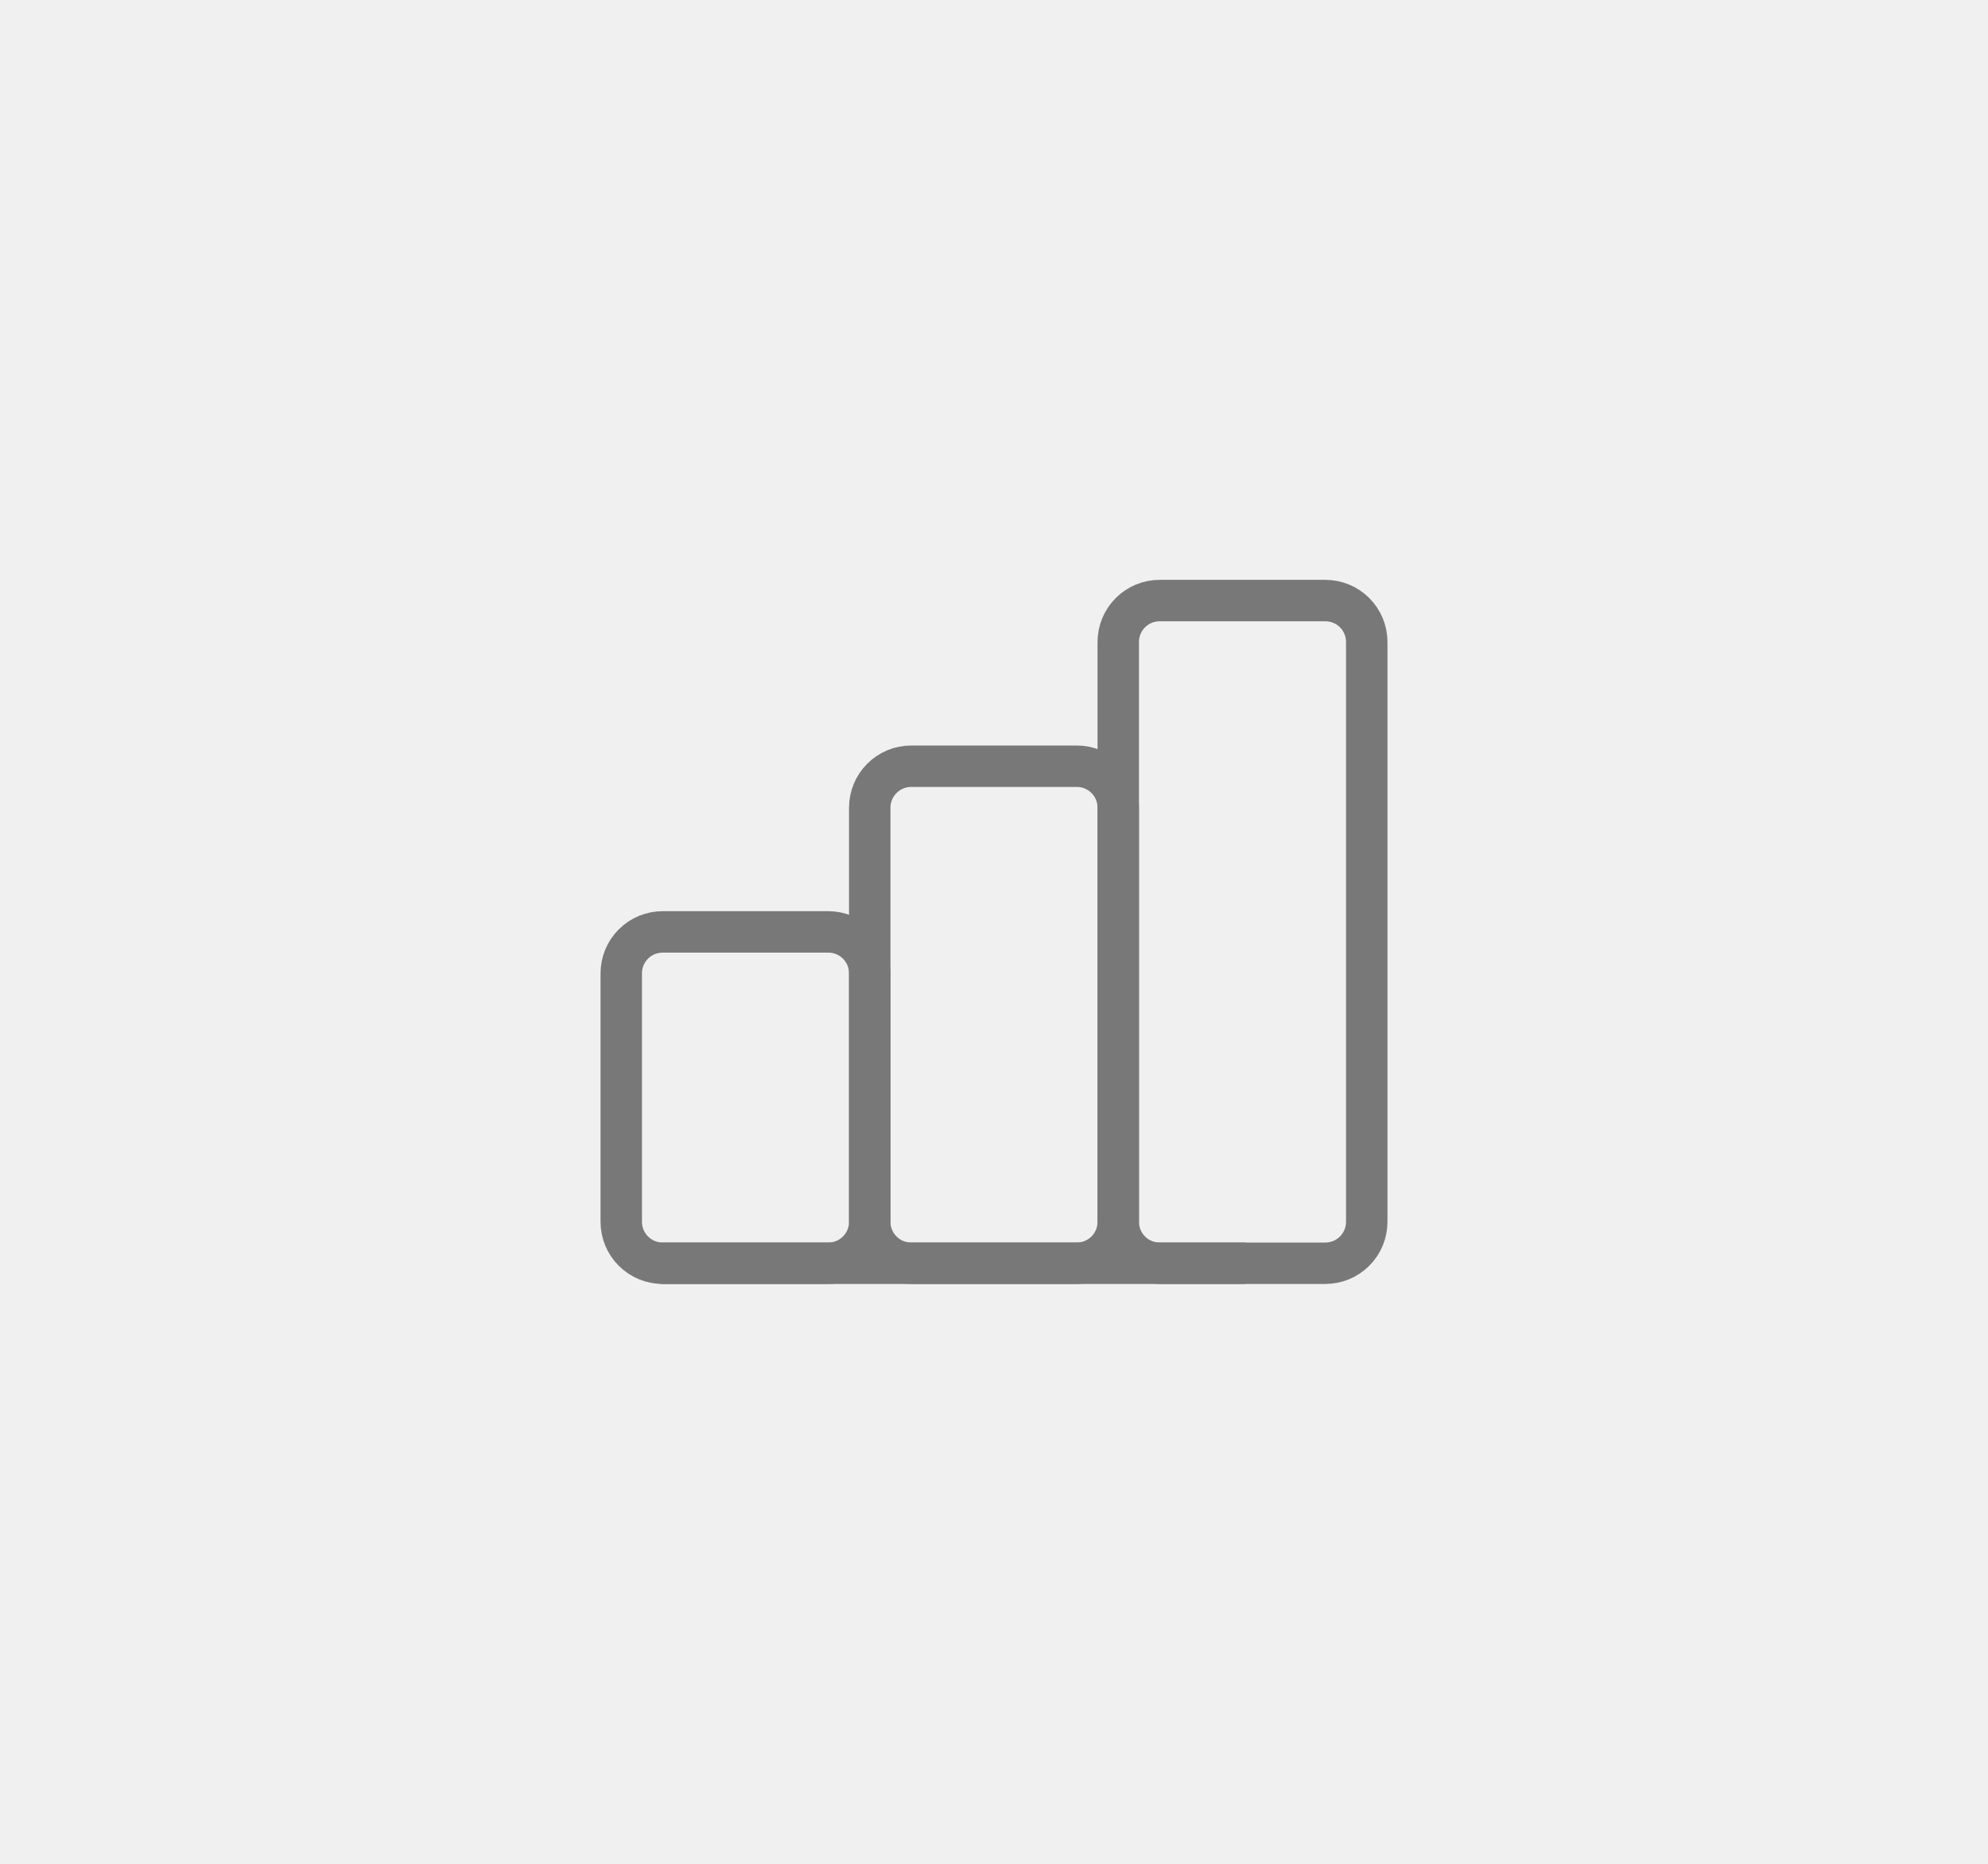
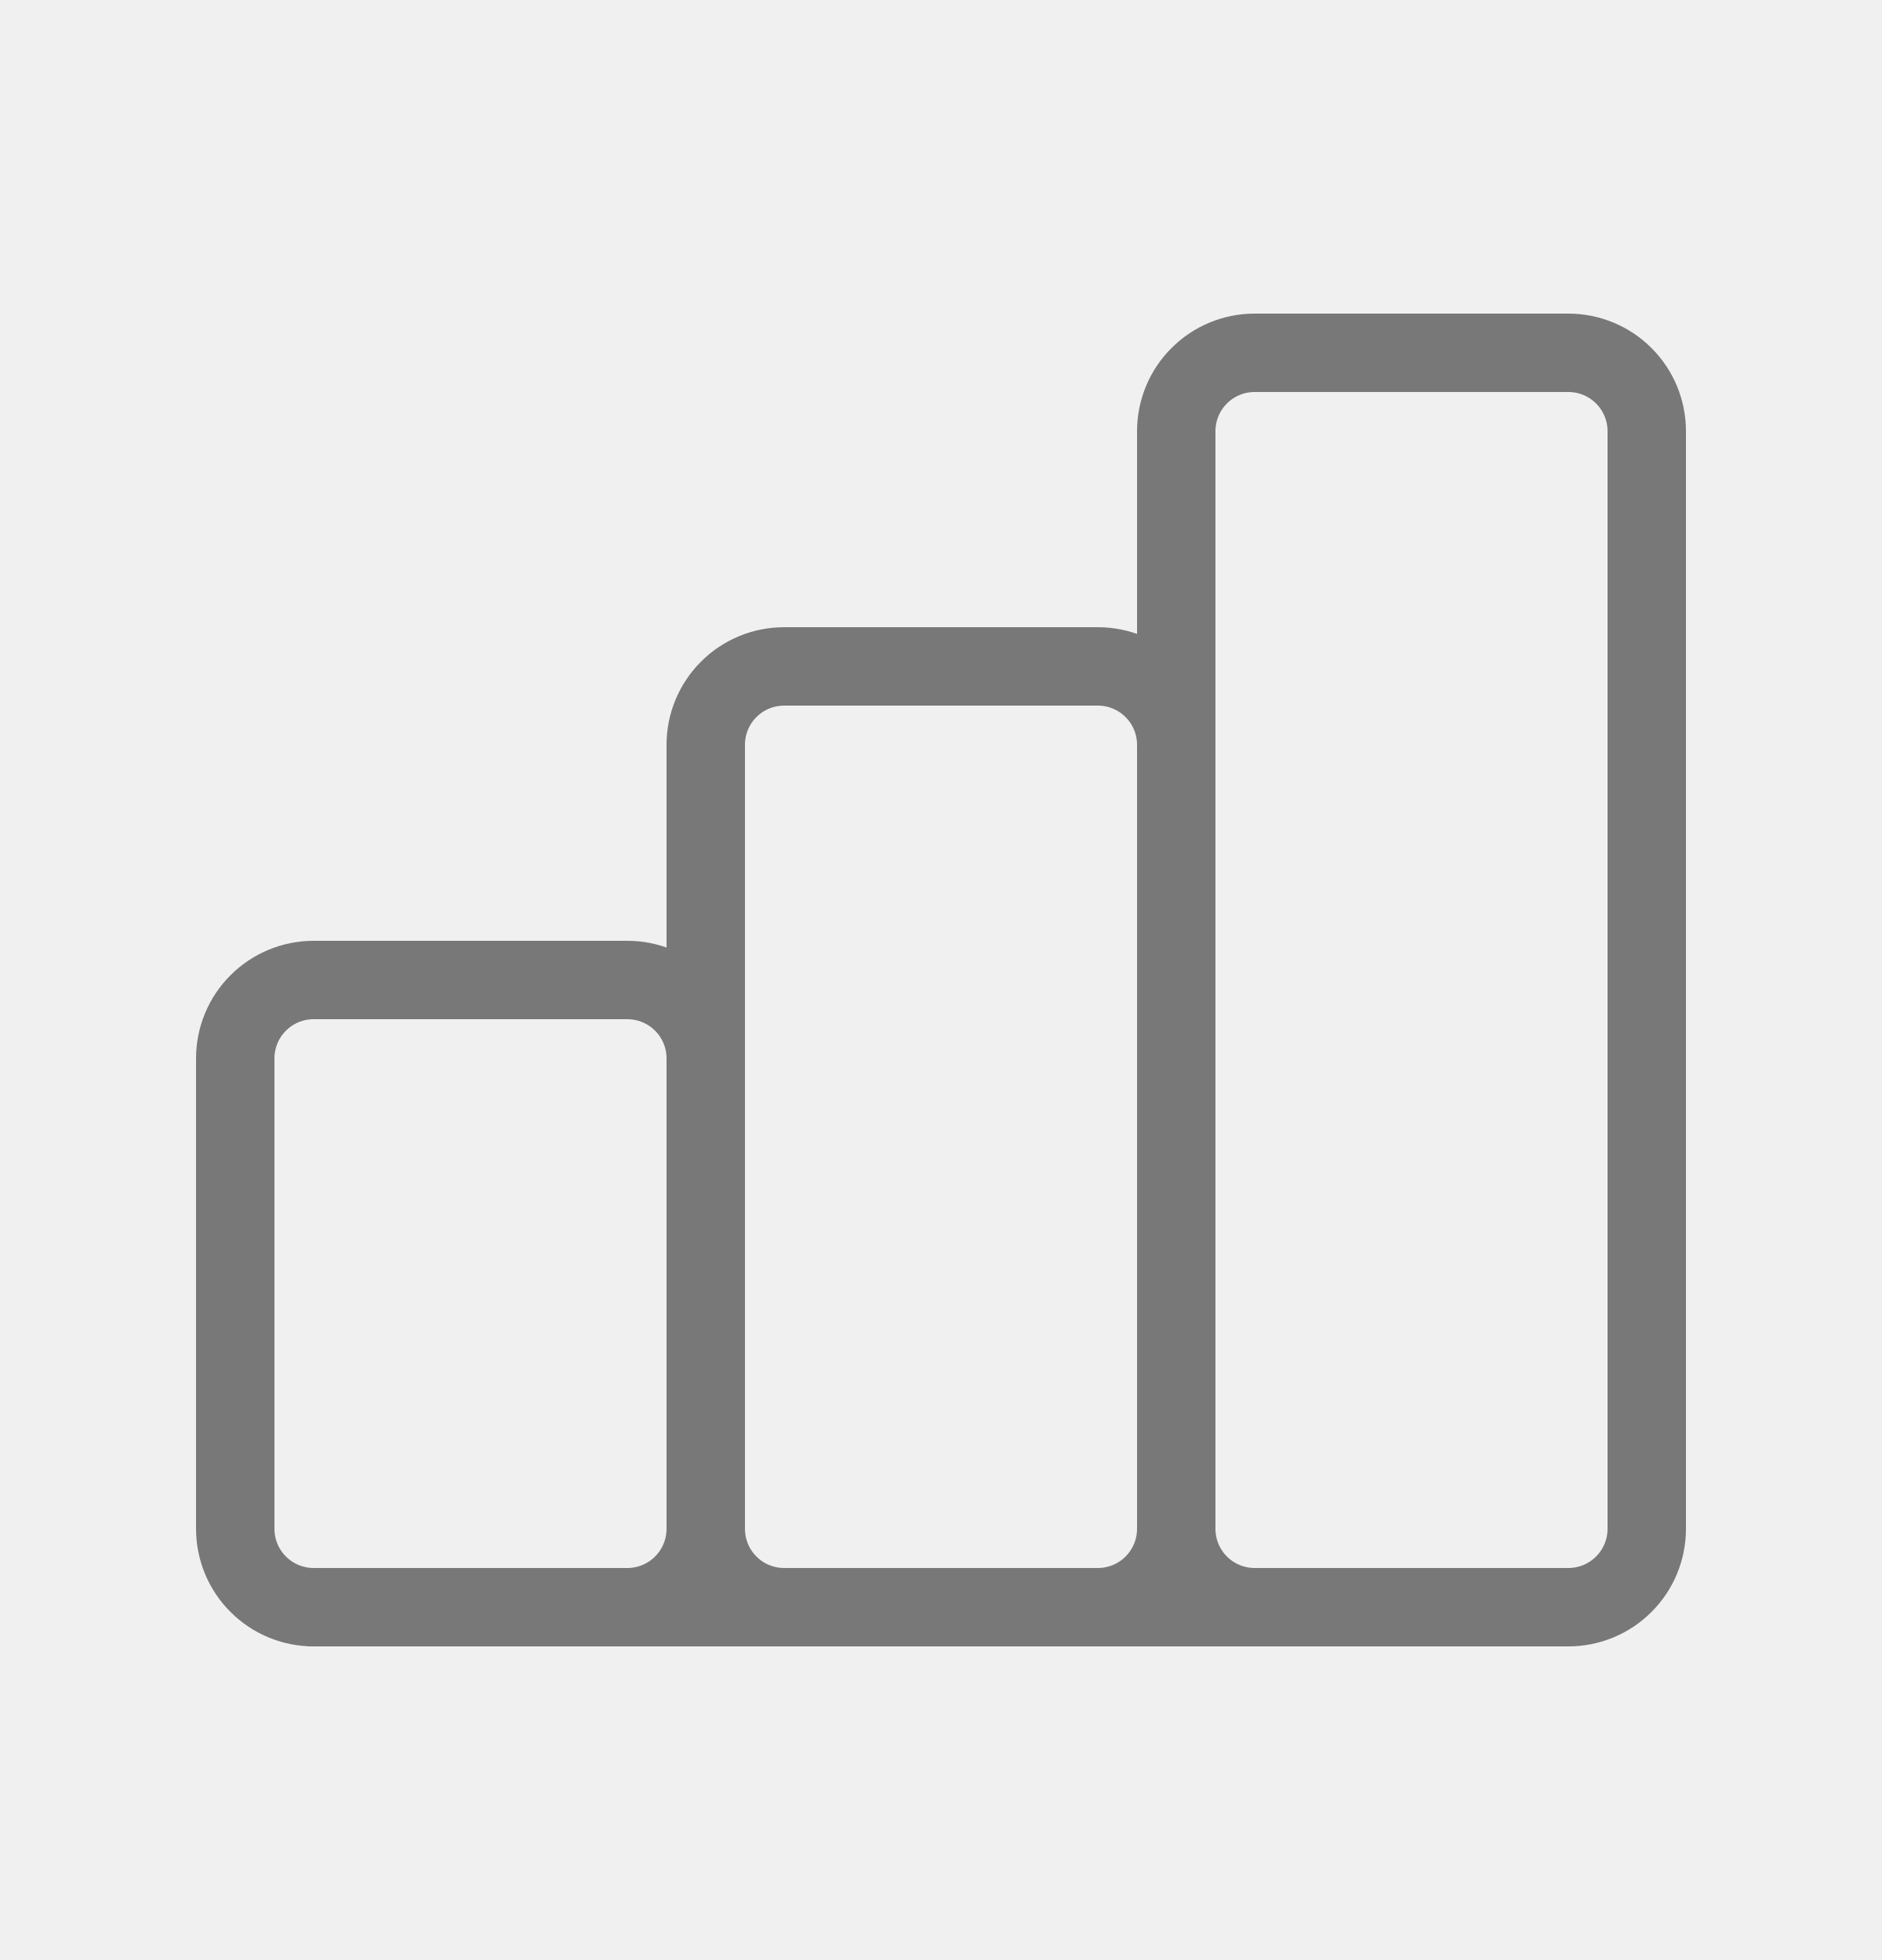
- <svg xmlns="http://www.w3.org/2000/svg" width="48" height="45" viewBox="0 0 48 45" fill="none">
-   <g clip-path="url(#clip0_1_71)">
-     <path d="M15 23.5C15 23.235 15.105 22.98 15.293 22.793C15.48 22.605 15.735 22.5 16 22.5H20C20.265 22.5 20.52 22.605 20.707 22.793C20.895 22.98 21 23.235 21 23.5V29.5C21 29.765 20.895 30.02 20.707 30.207C20.52 30.395 20.265 30.5 20 30.5H16C15.735 30.5 15.48 30.395 15.293 30.207C15.105 30.02 15 29.765 15 29.5V23.5Z" stroke="#787878" stroke-linecap="round" stroke-linejoin="round" />
-     <path d="M21 19.5C21 19.235 21.105 18.98 21.293 18.793C21.48 18.605 21.735 18.5 22 18.5H26C26.265 18.5 26.52 18.605 26.707 18.793C26.895 18.98 27 19.235 27 19.5V29.5C27 29.765 26.895 30.02 26.707 30.207C26.52 30.395 26.265 30.5 26 30.5H22C21.735 30.5 21.48 30.395 21.293 30.207C21.105 30.02 21 29.765 21 29.5V19.5Z" stroke="#787878" stroke-linecap="round" stroke-linejoin="round" />
-     <path d="M27 15.5C27 15.235 27.105 14.98 27.293 14.793C27.48 14.605 27.735 14.5 28 14.5H32C32.265 14.5 32.52 14.605 32.707 14.793C32.895 14.98 33 15.235 33 15.5V29.5C33 29.765 32.895 30.02 32.707 30.207C32.52 30.395 32.265 30.5 32 30.5H28C27.735 30.5 27.48 30.395 27.293 30.207C27.105 30.02 27 29.765 27 29.5V15.5Z" stroke="#787878" stroke-linecap="round" stroke-linejoin="round" />
-     <path d="M16 30.5H30" stroke="#787878" stroke-linecap="round" stroke-linejoin="round" />
+ <svg xmlns="http://www.w3.org/2000/svg" width="24" height="25" viewBox="0 0 24 25" fill="none">
+   <g clip-path="url(#clip0_656_2819)">
+     <path d="M3 13.5C3 13.235 3.105 12.98 3.293 12.793C3.48 12.605 3.735 12.5 4 12.5H8C8.265 12.5 8.52 12.605 8.707 12.793C8.895 12.98 9 13.235 9 13.5V19.5C9 19.765 8.895 20.02 8.707 20.207C8.52 20.395 8.265 20.5 8 20.5H4C3.735 20.5 3.48 20.395 3.293 20.207C3.105 20.02 3 19.765 3 19.5V13.5Z" stroke="#787878" stroke-linecap="round" stroke-linejoin="round" />
+     <path d="M9 9.5C9 9.235 9.105 8.98 9.293 8.793C9.48 8.605 9.735 8.5 10 8.5H14C14.265 8.5 14.52 8.605 14.707 8.793C14.895 8.98 15 9.235 15 9.5V19.5C15 19.765 14.895 20.02 14.707 20.207C14.52 20.395 14.265 20.5 14 20.5H10C9.735 20.5 9.48 20.395 9.293 20.207C9.105 20.02 9 19.765 9 19.5V9.5Z" stroke="#787878" stroke-linecap="round" stroke-linejoin="round" />
+     <path d="M15 5.5C15 5.235 15.105 4.98 15.293 4.793C15.48 4.605 15.735 4.5 16 4.5H20C20.265 4.5 20.52 4.605 20.707 4.793C20.895 4.98 21 5.235 21 5.5V19.5C21 19.765 20.895 20.02 20.707 20.207C20.52 20.395 20.265 20.5 20 20.5H16C15.735 20.5 15.48 20.395 15.293 20.207C15.105 20.02 15 19.765 15 19.5V5.5Z" stroke="#787878" stroke-linecap="round" stroke-linejoin="round" />
+     <path d="M4 20.5H18" stroke="#787878" stroke-linecap="round" stroke-linejoin="round" />
  </g>
  <defs>
-     <clipPath id="clip0_1_71">
-       <rect width="24" height="24" fill="white" transform="translate(12 10.5)" />
+     <clipPath id="clip0_656_2819">
+       <rect width="24" height="24" fill="white" transform="translate(0 0.5)" />
    </clipPath>
  </defs>
</svg>
